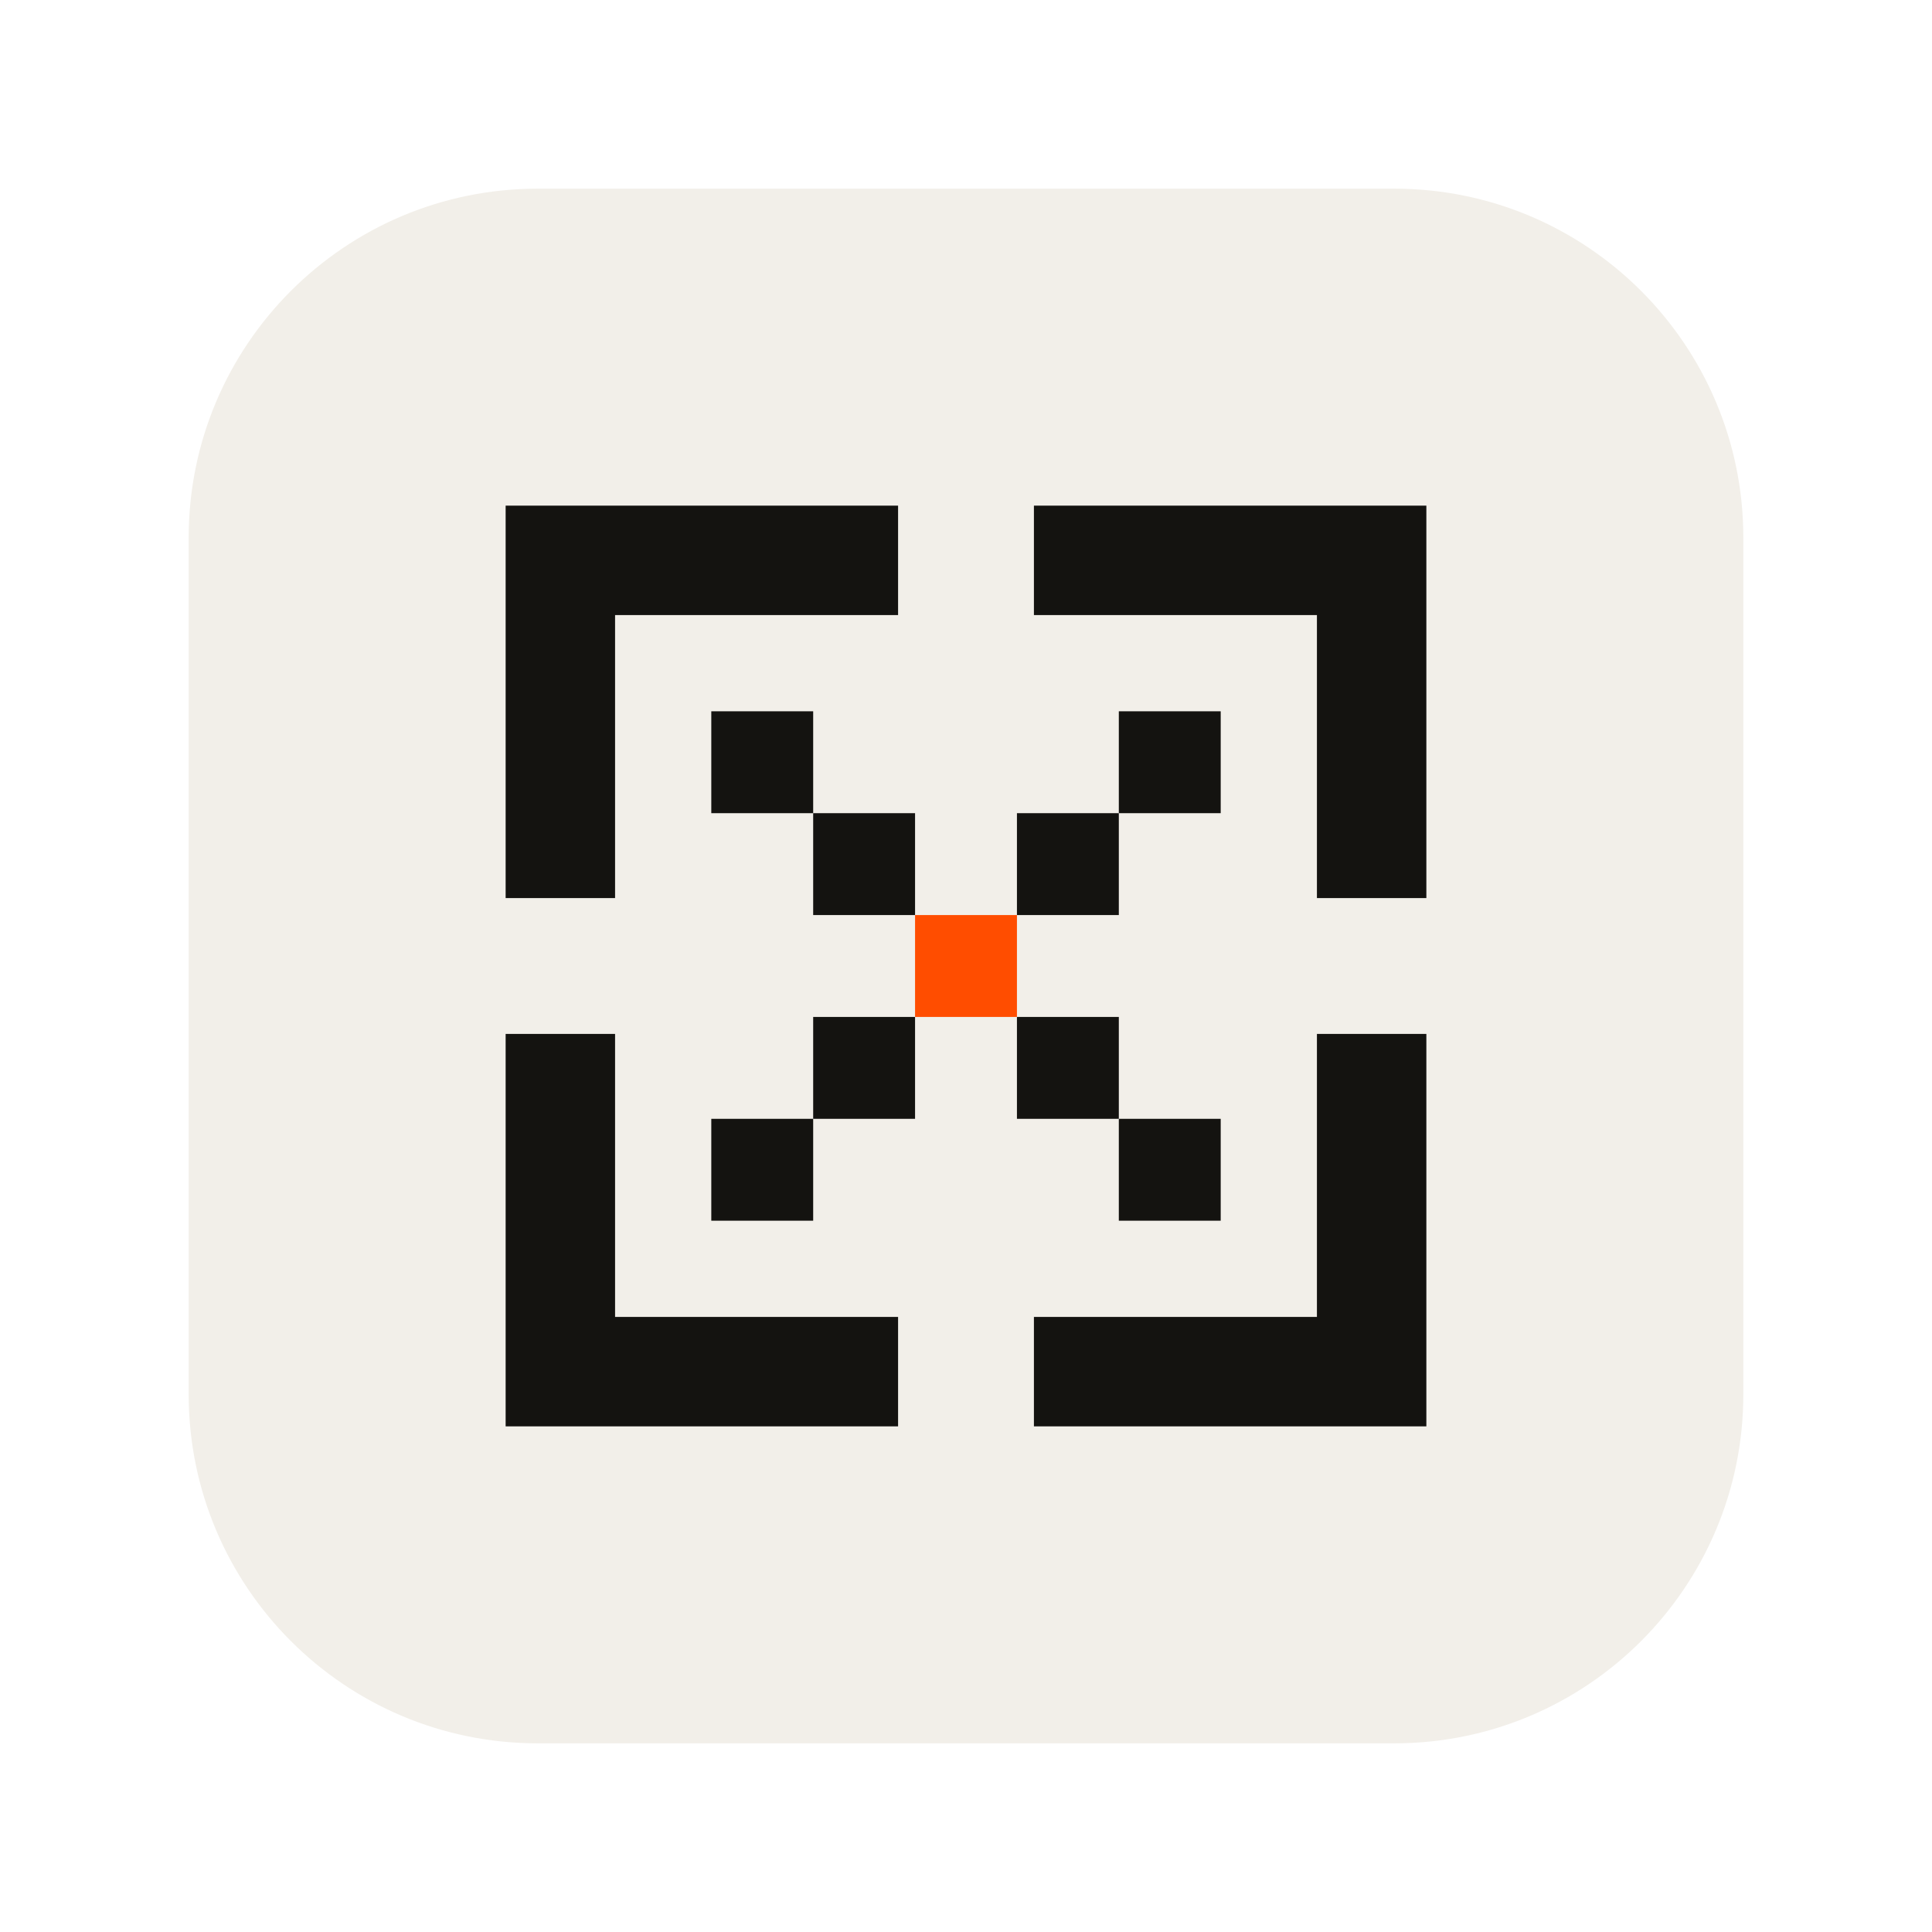
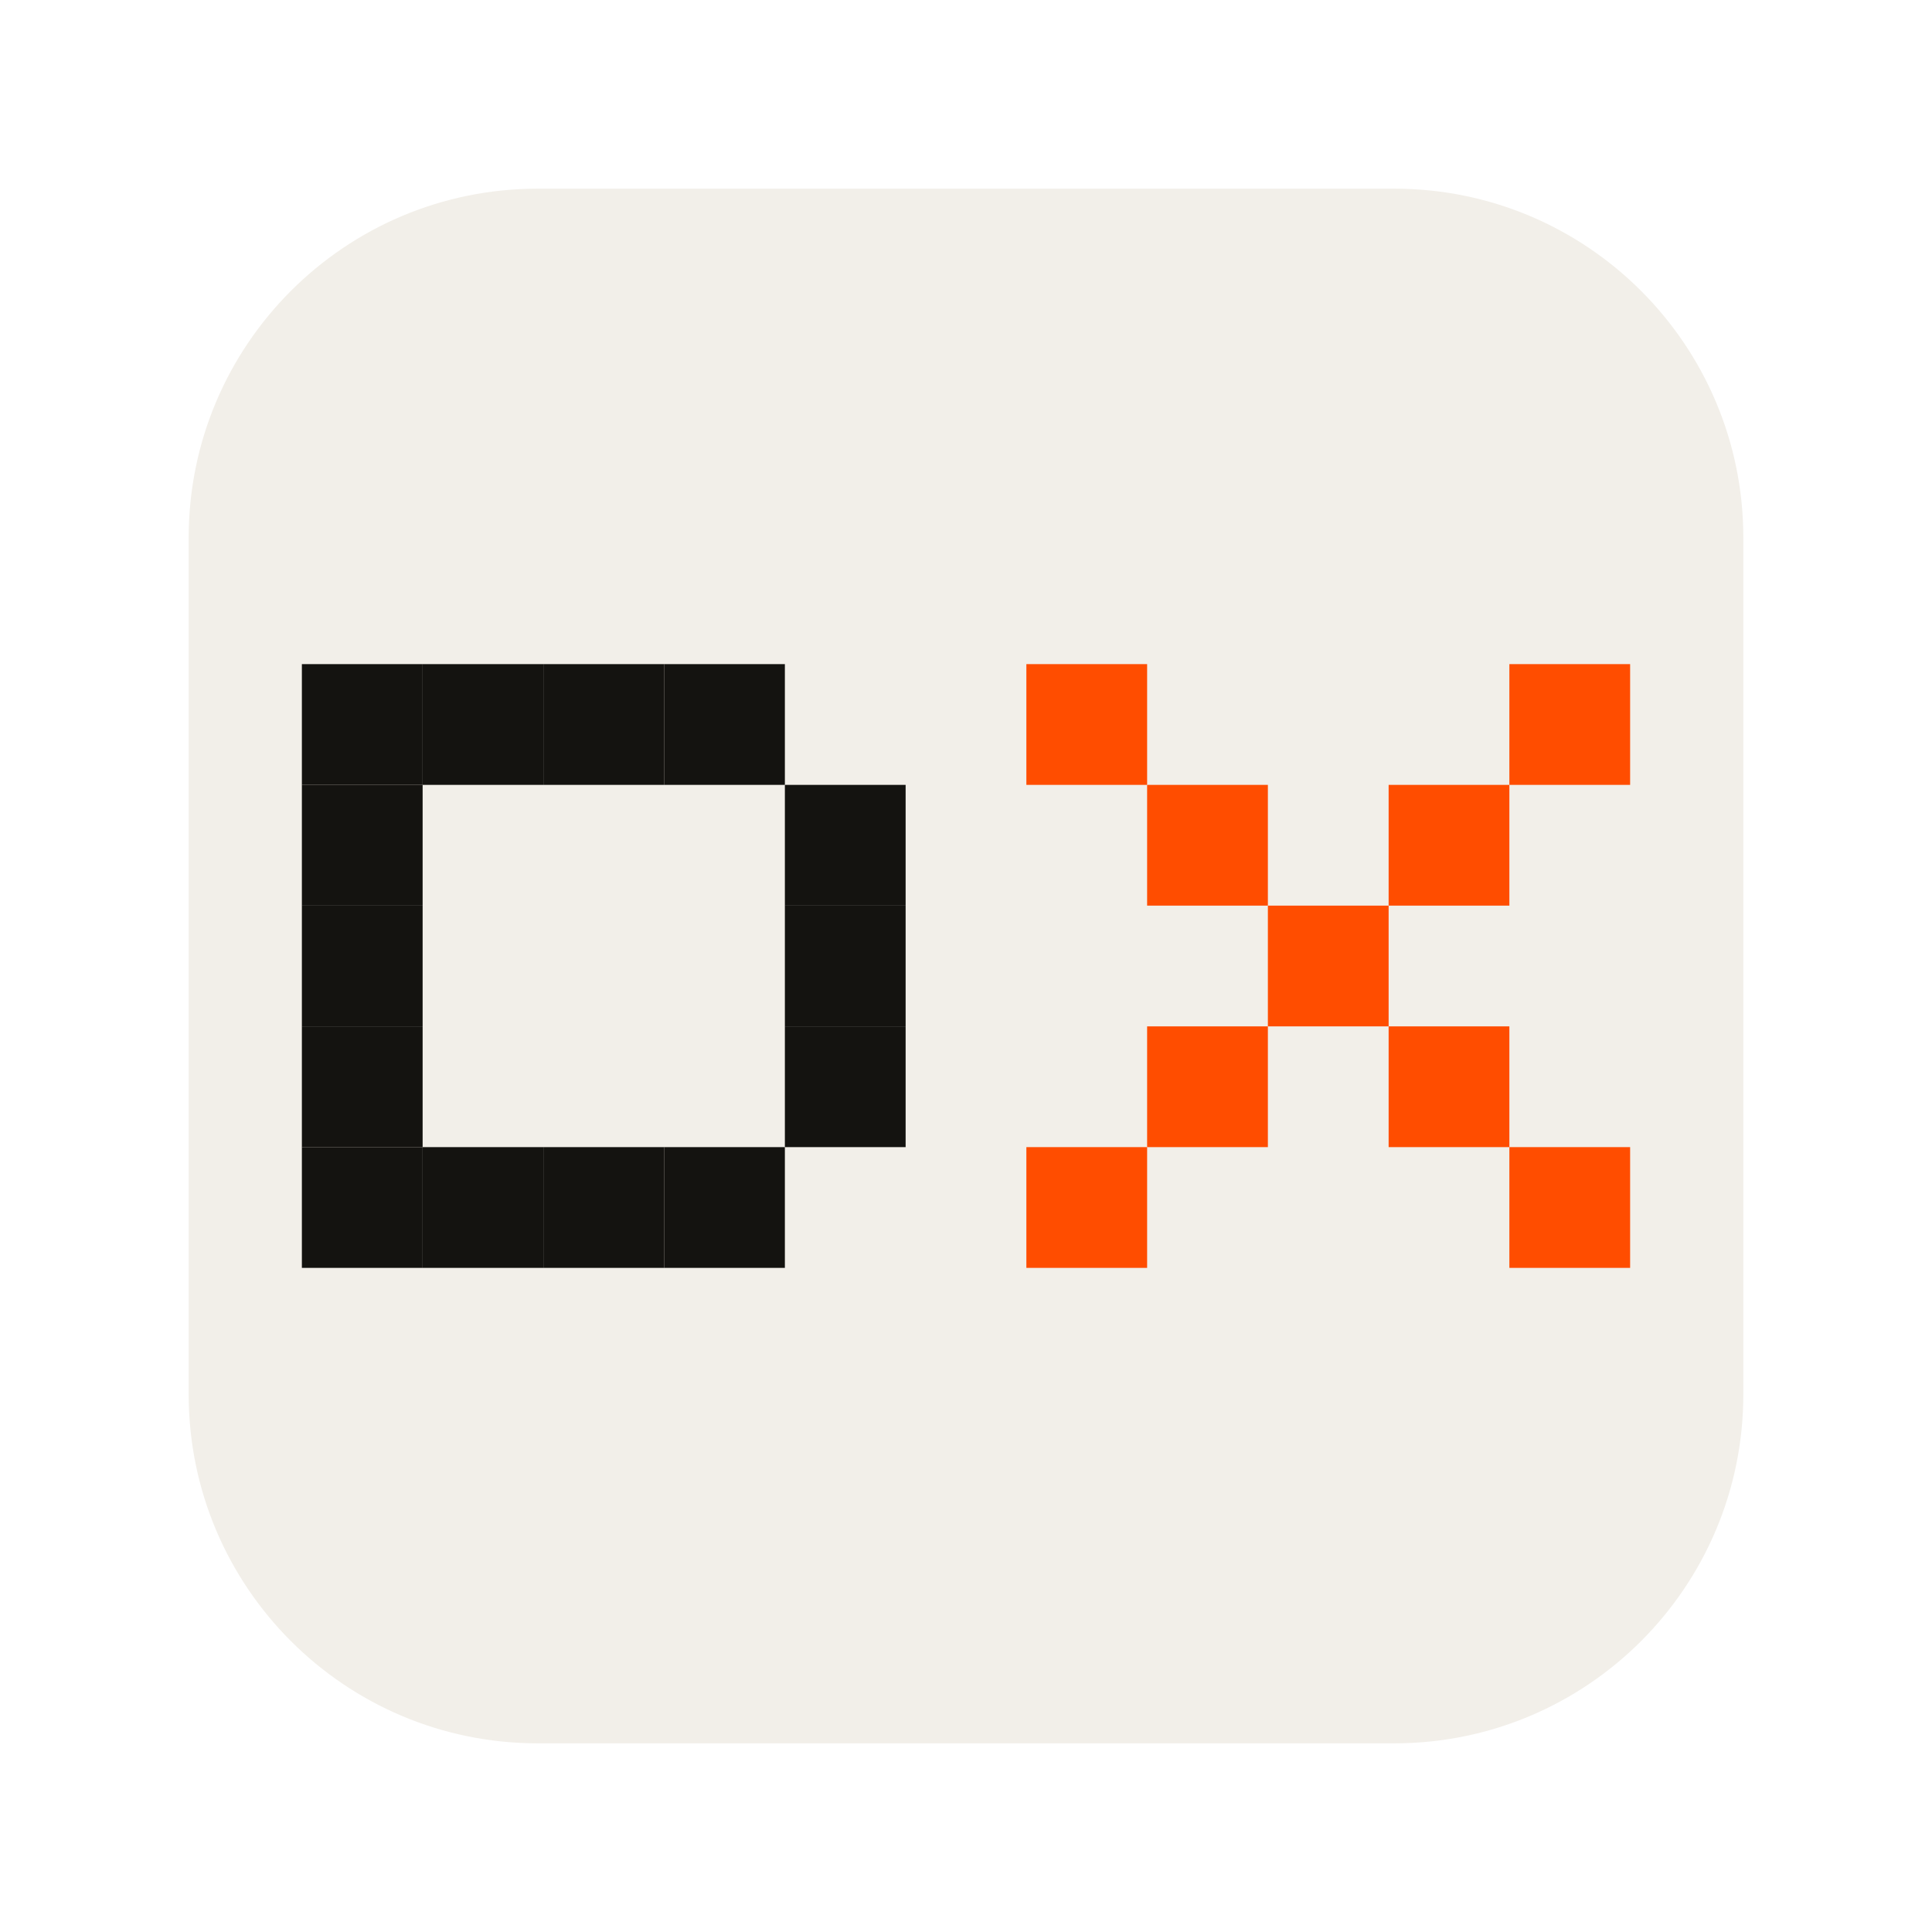
<svg xmlns="http://www.w3.org/2000/svg" width="1024" height="1024" viewBox="0 0 1024 1024">
  <rect x="100" y="100" width="824" height="824" rx="185" fill="#F2EFE9" />
-   <g stroke="#141310" stroke-width="58" fill="none" stroke-linecap="square">
-     <path d="M 297 447 V 297 H 447" />
-     <path d="M 577 297 H 727 V 447" />
-     <path d="M 727 577 V 727 H 577" />
-     <path d="M 447 727 H 297 V 577" />
+   <g fill="#141310">
+     <rect x="160" y="352" width="64" height="64" />
+     <rect x="224" y="352" width="64" height="64" />
+     <rect x="288" y="352" width="64" height="64" />
+     <rect x="352" y="352" width="64" height="64" />
+     <rect x="160" y="416" width="64" height="64" />
+     <rect x="416" y="416" width="64" height="64" />
+     <rect x="160" y="480" width="64" height="64" />
+     <rect x="416" y="480" width="64" height="64" />
+     <rect x="160" y="544" width="64" height="64" />
+     <rect x="416" y="544" width="64" height="64" />
+     <rect x="160" y="608" width="64" height="64" />
+     <rect x="224" y="608" width="64" height="64" />
+     <rect x="288" y="608" width="64" height="64" />
+     <rect x="352" y="608" width="64" height="64" />
  </g>
-   <g fill="#141310">
-     <rect x="377" y="377" width="54" height="54" />
-     <rect x="593" y="377" width="54" height="54" />
-     <rect x="431" y="431" width="54" height="54" />
-     <rect x="539" y="431" width="54" height="54" />
-     <rect x="431" y="539" width="54" height="54" />
-     <rect x="539" y="539" width="54" height="54" />
-     <rect x="377" y="593" width="54" height="54" />
-     <rect x="593" y="593" width="54" height="54" />
+   <g fill="#FF4D00">
+     <rect x="544" y="352" width="64" height="64" />
+     <rect x="800" y="352" width="64" height="64" />
+     <rect x="608" y="416" width="64" height="64" />
+     <rect x="736" y="416" width="64" height="64" />
+     <rect x="672" y="480" width="64" height="64" />
+     <rect x="608" y="544" width="64" height="64" />
+     <rect x="736" y="544" width="64" height="64" />
+     <rect x="544" y="608" width="64" height="64" />
+     <rect x="800" y="608" width="64" height="64" />
  </g>
-   <rect x="485" y="485" width="54" height="54" fill="#FF4D00" />
</svg>
